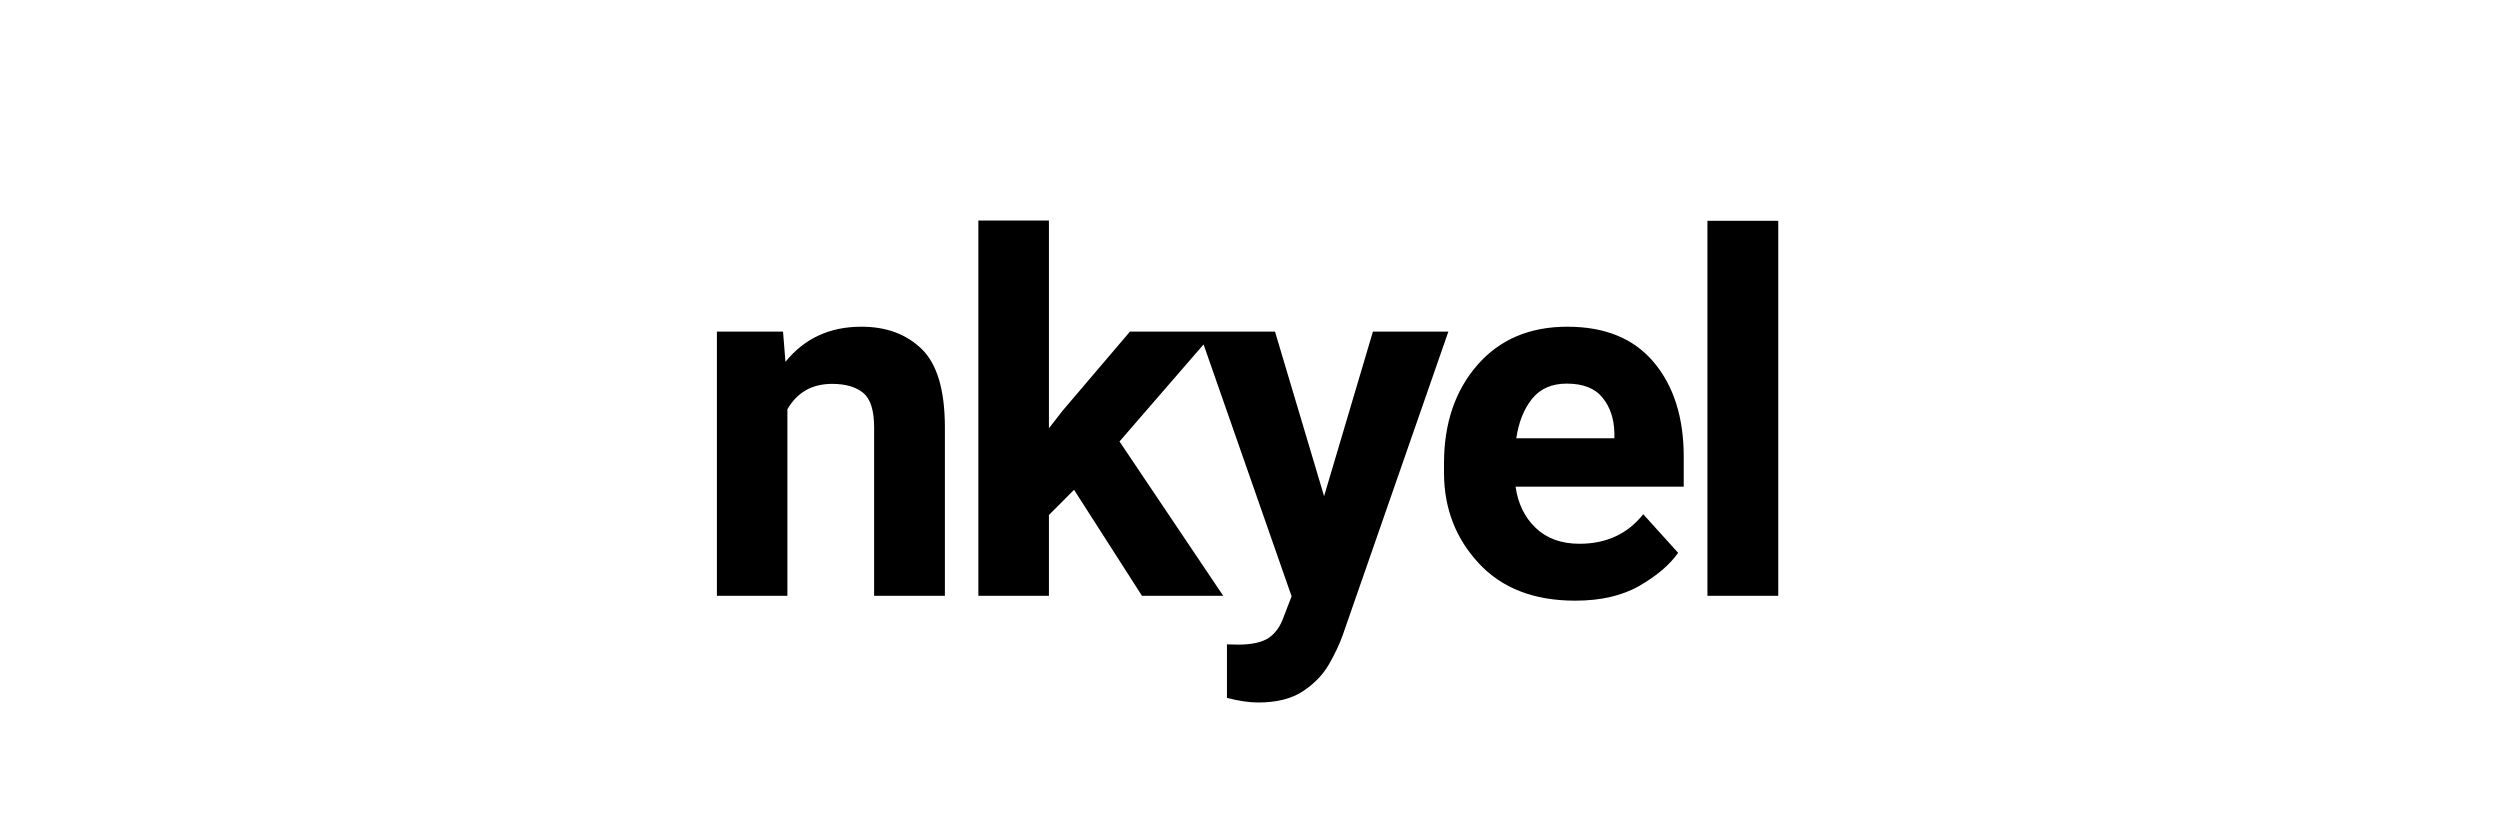
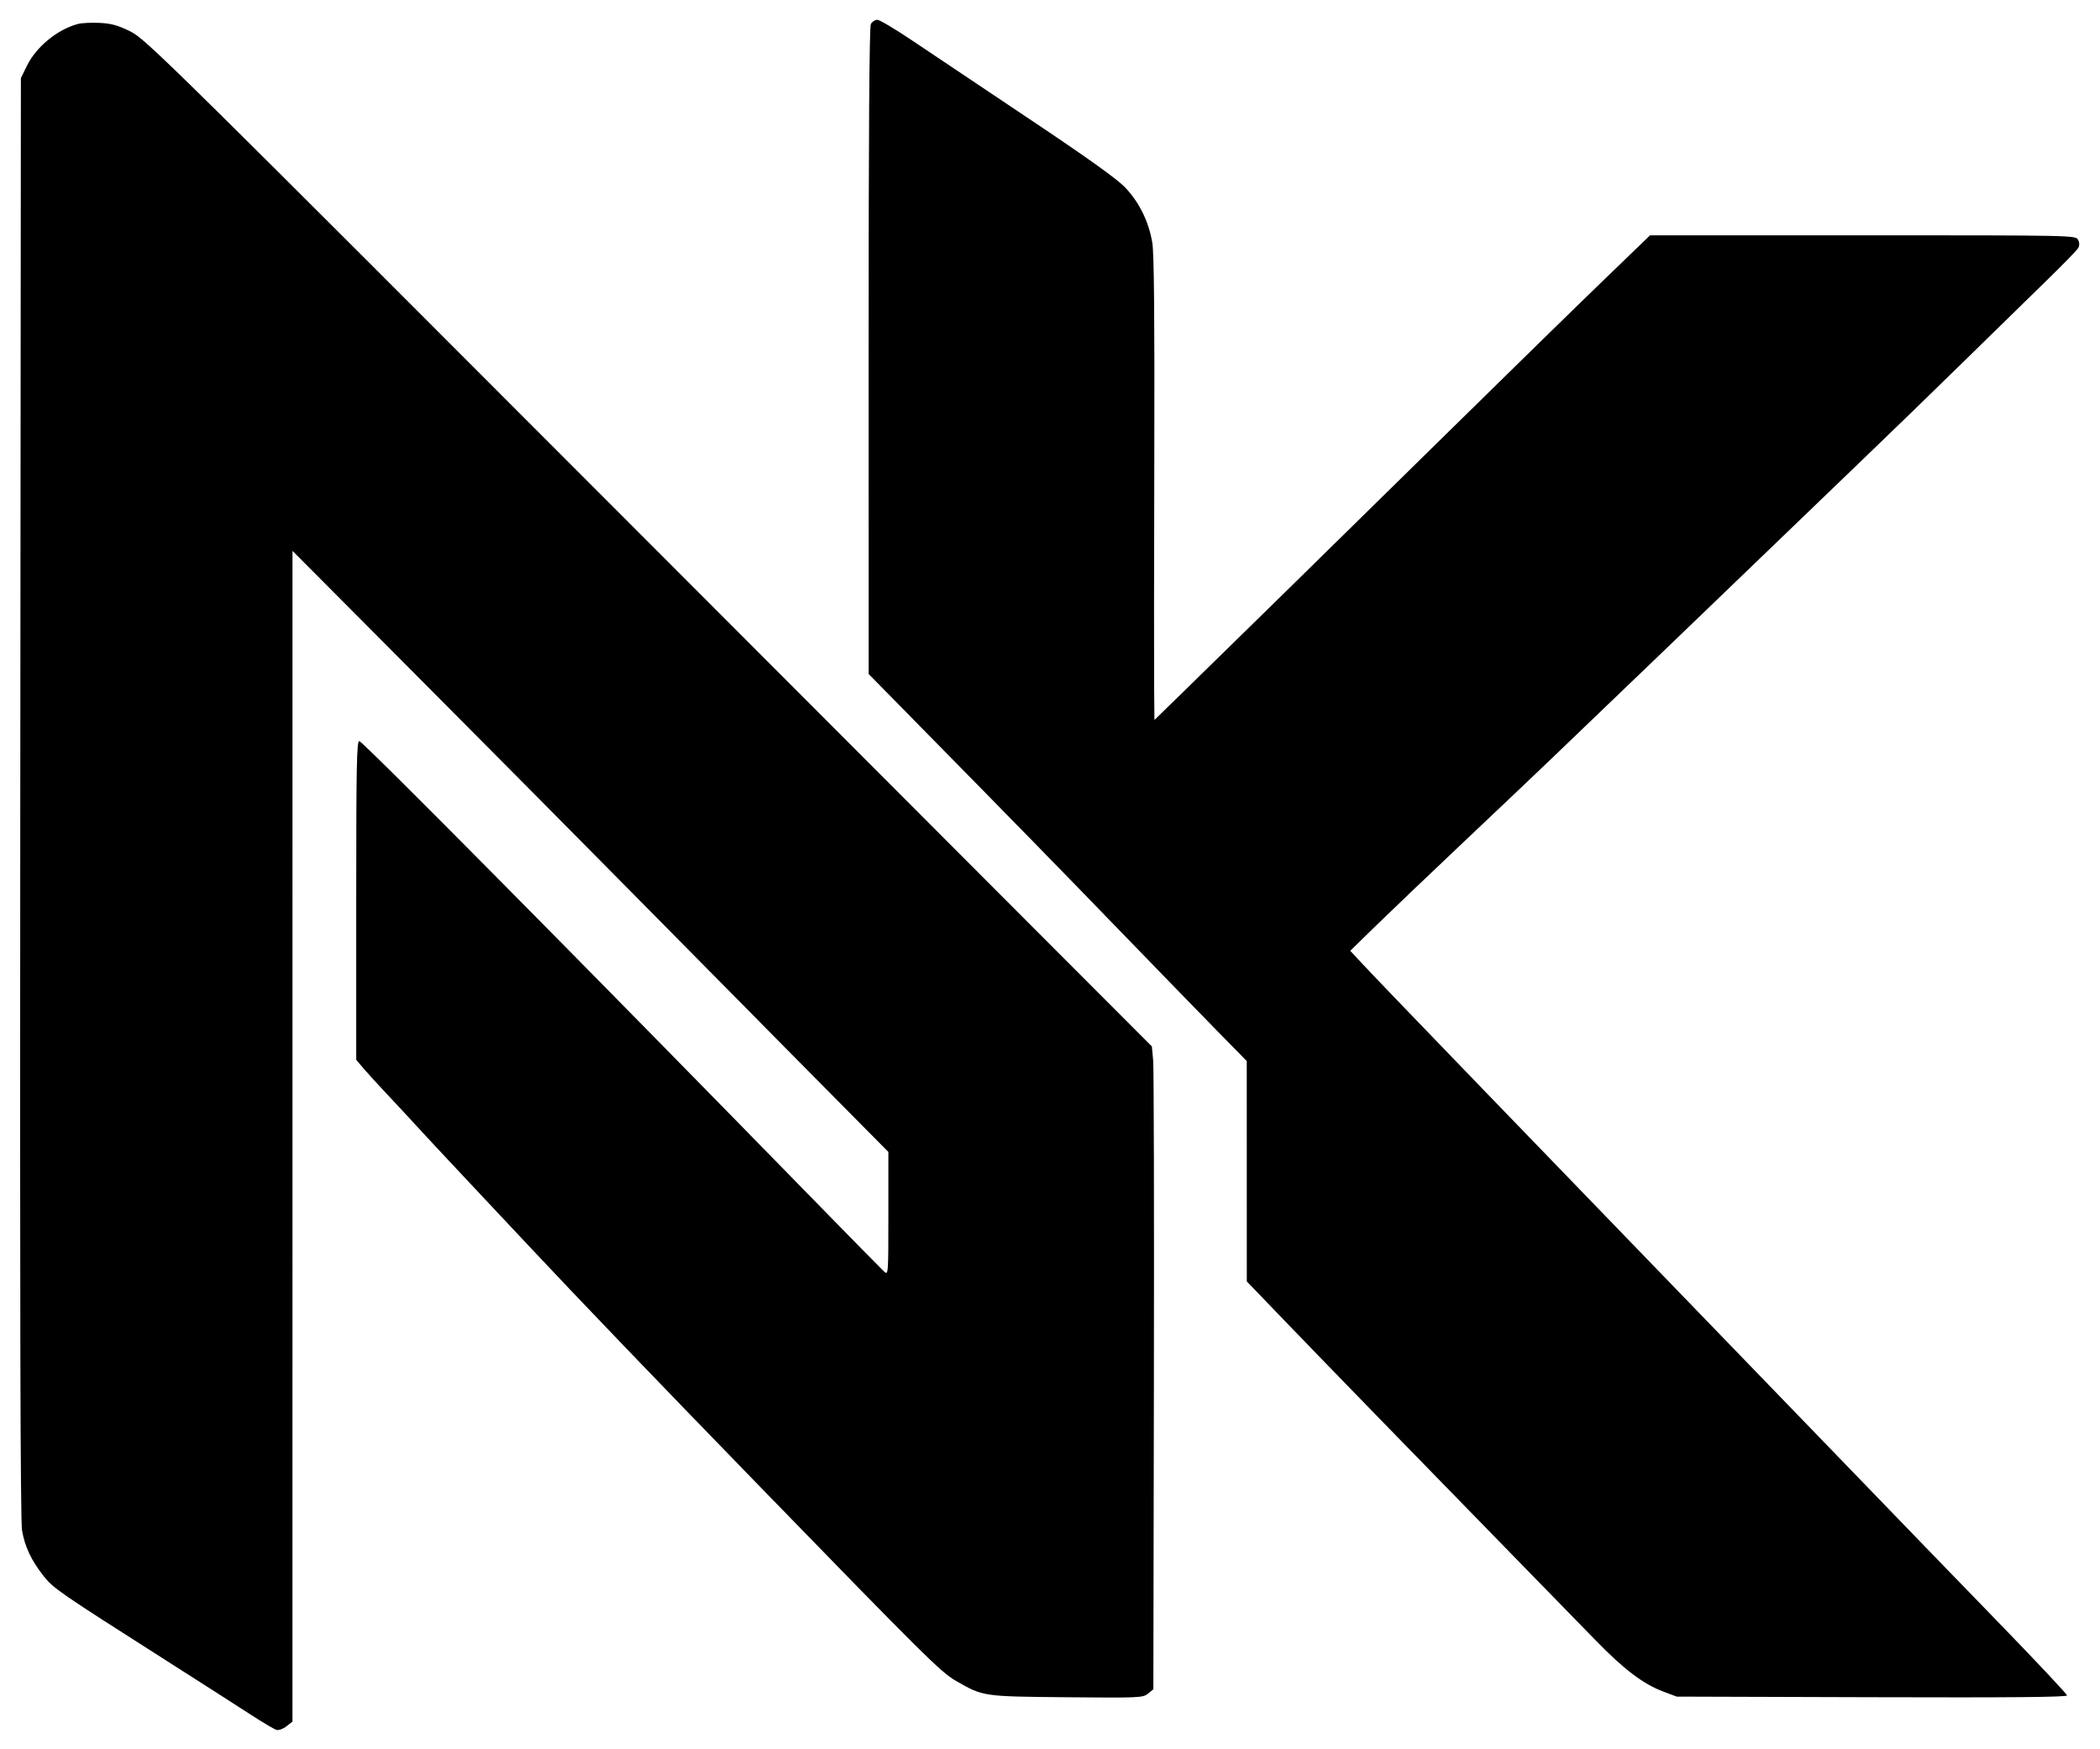
- <svg xmlns="http://www.w3.org/2000/svg" viewBox="0 0 600 200" width="600" height="200">
-   <text x="50%" y="55%" dominant-baseline="middle" text-anchor="middle" font-family="system-ui, -apple-system, BlinkMacSystemFont, 'Segoe UI', Roboto, Helvetica, Arial, sans-serif" font-size="120" font-weight="700" fill="currentColor" letter-spacing="-0.04em">nkyel</text>
+ <svg xmlns="http://www.w3.org/2000/svg" viewBox="170 240 955 795" width="100%" height="100%">
+   <path d="M 566.035 250.934 C 565.335 252.243, 565.006 300.356, 565.020 399.684 L 565.039 546.500 584.699 566.500 C 633.748 616.397, 651.494 634.552, 679.504 663.489 C 696.002 680.532, 715.683 700.782, 723.240 708.489 L 736.979 722.500 736.990 772.599 L 737 822.698 754.703 841.099 C 772.350 859.442, 818.266 906.655, 861.034 950.434 C 873.428 963.120, 888.953 979.035, 895.534 985.800 C 908.587 999.217, 917.233 1005.763, 926.500 1009.246 L 932.500 1011.500 1021.250 1011.776 C 1085.071 1011.974, 1110 1011.744, 1110 1010.957 C 1110 1010.354, 1095.488 994.919, 1077.750 976.656 C 1060.013 958.393, 1034.668 932.212, 1021.428 918.476 C 1008.189 904.739, 968.611 863.800, 933.477 827.500 C 898.344 791.200, 859.001 750.500, 846.049 737.055 C 833.097 723.611, 816.396 706.286, 808.936 698.555 C 801.477 690.825, 792.822 681.768, 789.705 678.429 L 784.037 672.357 795.768 660.908 C 802.221 654.611, 820.100 637.548, 835.500 622.990 C 850.900 608.433, 868.450 591.783, 874.500 585.991 C 900.336 561.255, 963.644 500.434, 977 487.518 C 984.975 479.806, 1002.525 462.922, 1016 449.999 C 1029.475 437.076, 1050.850 416.346, 1063.500 403.932 C 1076.150 391.518, 1092.724 375.317, 1100.330 367.931 C 1107.937 360.544, 1114.591 353.712, 1115.116 352.750 C 1115.738 351.609, 1115.698 350.304, 1115 349 C 1113.941 347.021, 1112.906 347, 1017.162 347 L 920.394 347 898.947 367.693 C 887.151 379.074, 854.583 410.911, 826.574 438.443 C 774.127 489.995, 725.992 537.195, 706.250 556.429 L 695 567.389 694.853 552.445 C 694.772 544.225, 694.809 497, 694.935 447.500 C 695.096 384.596, 694.827 355.393, 694.040 350.500 C 692.519 341.038, 688.178 332.128, 681.799 325.373 C 678.062 321.416, 665.056 312.114, 637.673 293.812 C 616.318 279.540, 592.546 263.618, 584.846 258.431 C 577.146 253.244, 569.997 249, 568.958 249 C 567.920 249, 566.605 249.870, 566.035 250.934 M 205.500 250.879 C 196.172 253.344, 186.503 261.244, 182.272 269.857 L 179.500 275.500 179.218 602.500 C 179.018 834.307, 179.252 931.360, 180.021 935.889 C 181.290 943.357, 184.249 949.605, 189.902 956.757 C 194.270 962.283, 196.817 964.037, 245.500 995.037 C 260.900 1004.843, 278.107 1015.862, 283.739 1019.524 C 289.370 1023.186, 294.787 1026.393, 295.776 1026.652 C 296.766 1026.910, 298.796 1026.162, 300.288 1024.988 L 303 1022.855 303.008 756.677 L 303.016 490.500 360.759 548.500 C 392.518 580.400, 436.277 624.517, 458.002 646.539 C 479.726 668.560, 514.712 703.957, 535.750 725.198 L 574 763.820 574 791.910 C 574 819.510, 573.967 819.969, 572.089 818.250 C 571.037 817.288, 556.775 802.775, 540.394 786 C 434.771 677.833, 334.902 577, 333.392 577 C 332.216 577, 332 588.227, 332 649.465 L 332 721.930 335.201 725.715 C 336.962 727.797, 341.799 733.100, 345.951 737.501 C 350.103 741.901, 356.200 748.462, 359.500 752.081 C 362.800 755.700, 372.868 766.500, 381.873 776.080 C 390.878 785.661, 403.928 799.560, 410.873 806.967 C 433.743 831.359, 467.785 866.814, 514.119 914.500 C 590.586 993.199, 597.845 1000.397, 604.717 1004.335 C 617.198 1011.489, 616.800 1011.430, 655.067 1011.790 C 688.229 1012.103, 689.734 1012.036, 692.067 1010.146 L 694.500 1008.177 694.748 868.338 C 694.885 791.427, 694.733 725.650, 694.410 722.167 L 693.823 715.834 465.186 486.860 C 245.482 266.833, 236.266 257.746, 229.318 254.313 C 223.619 251.496, 220.649 250.670, 215.294 250.413 C 211.557 250.234, 207.150 250.443, 205.500 250.879" fill="#000000" fill-rule="evenodd" />
</svg>
